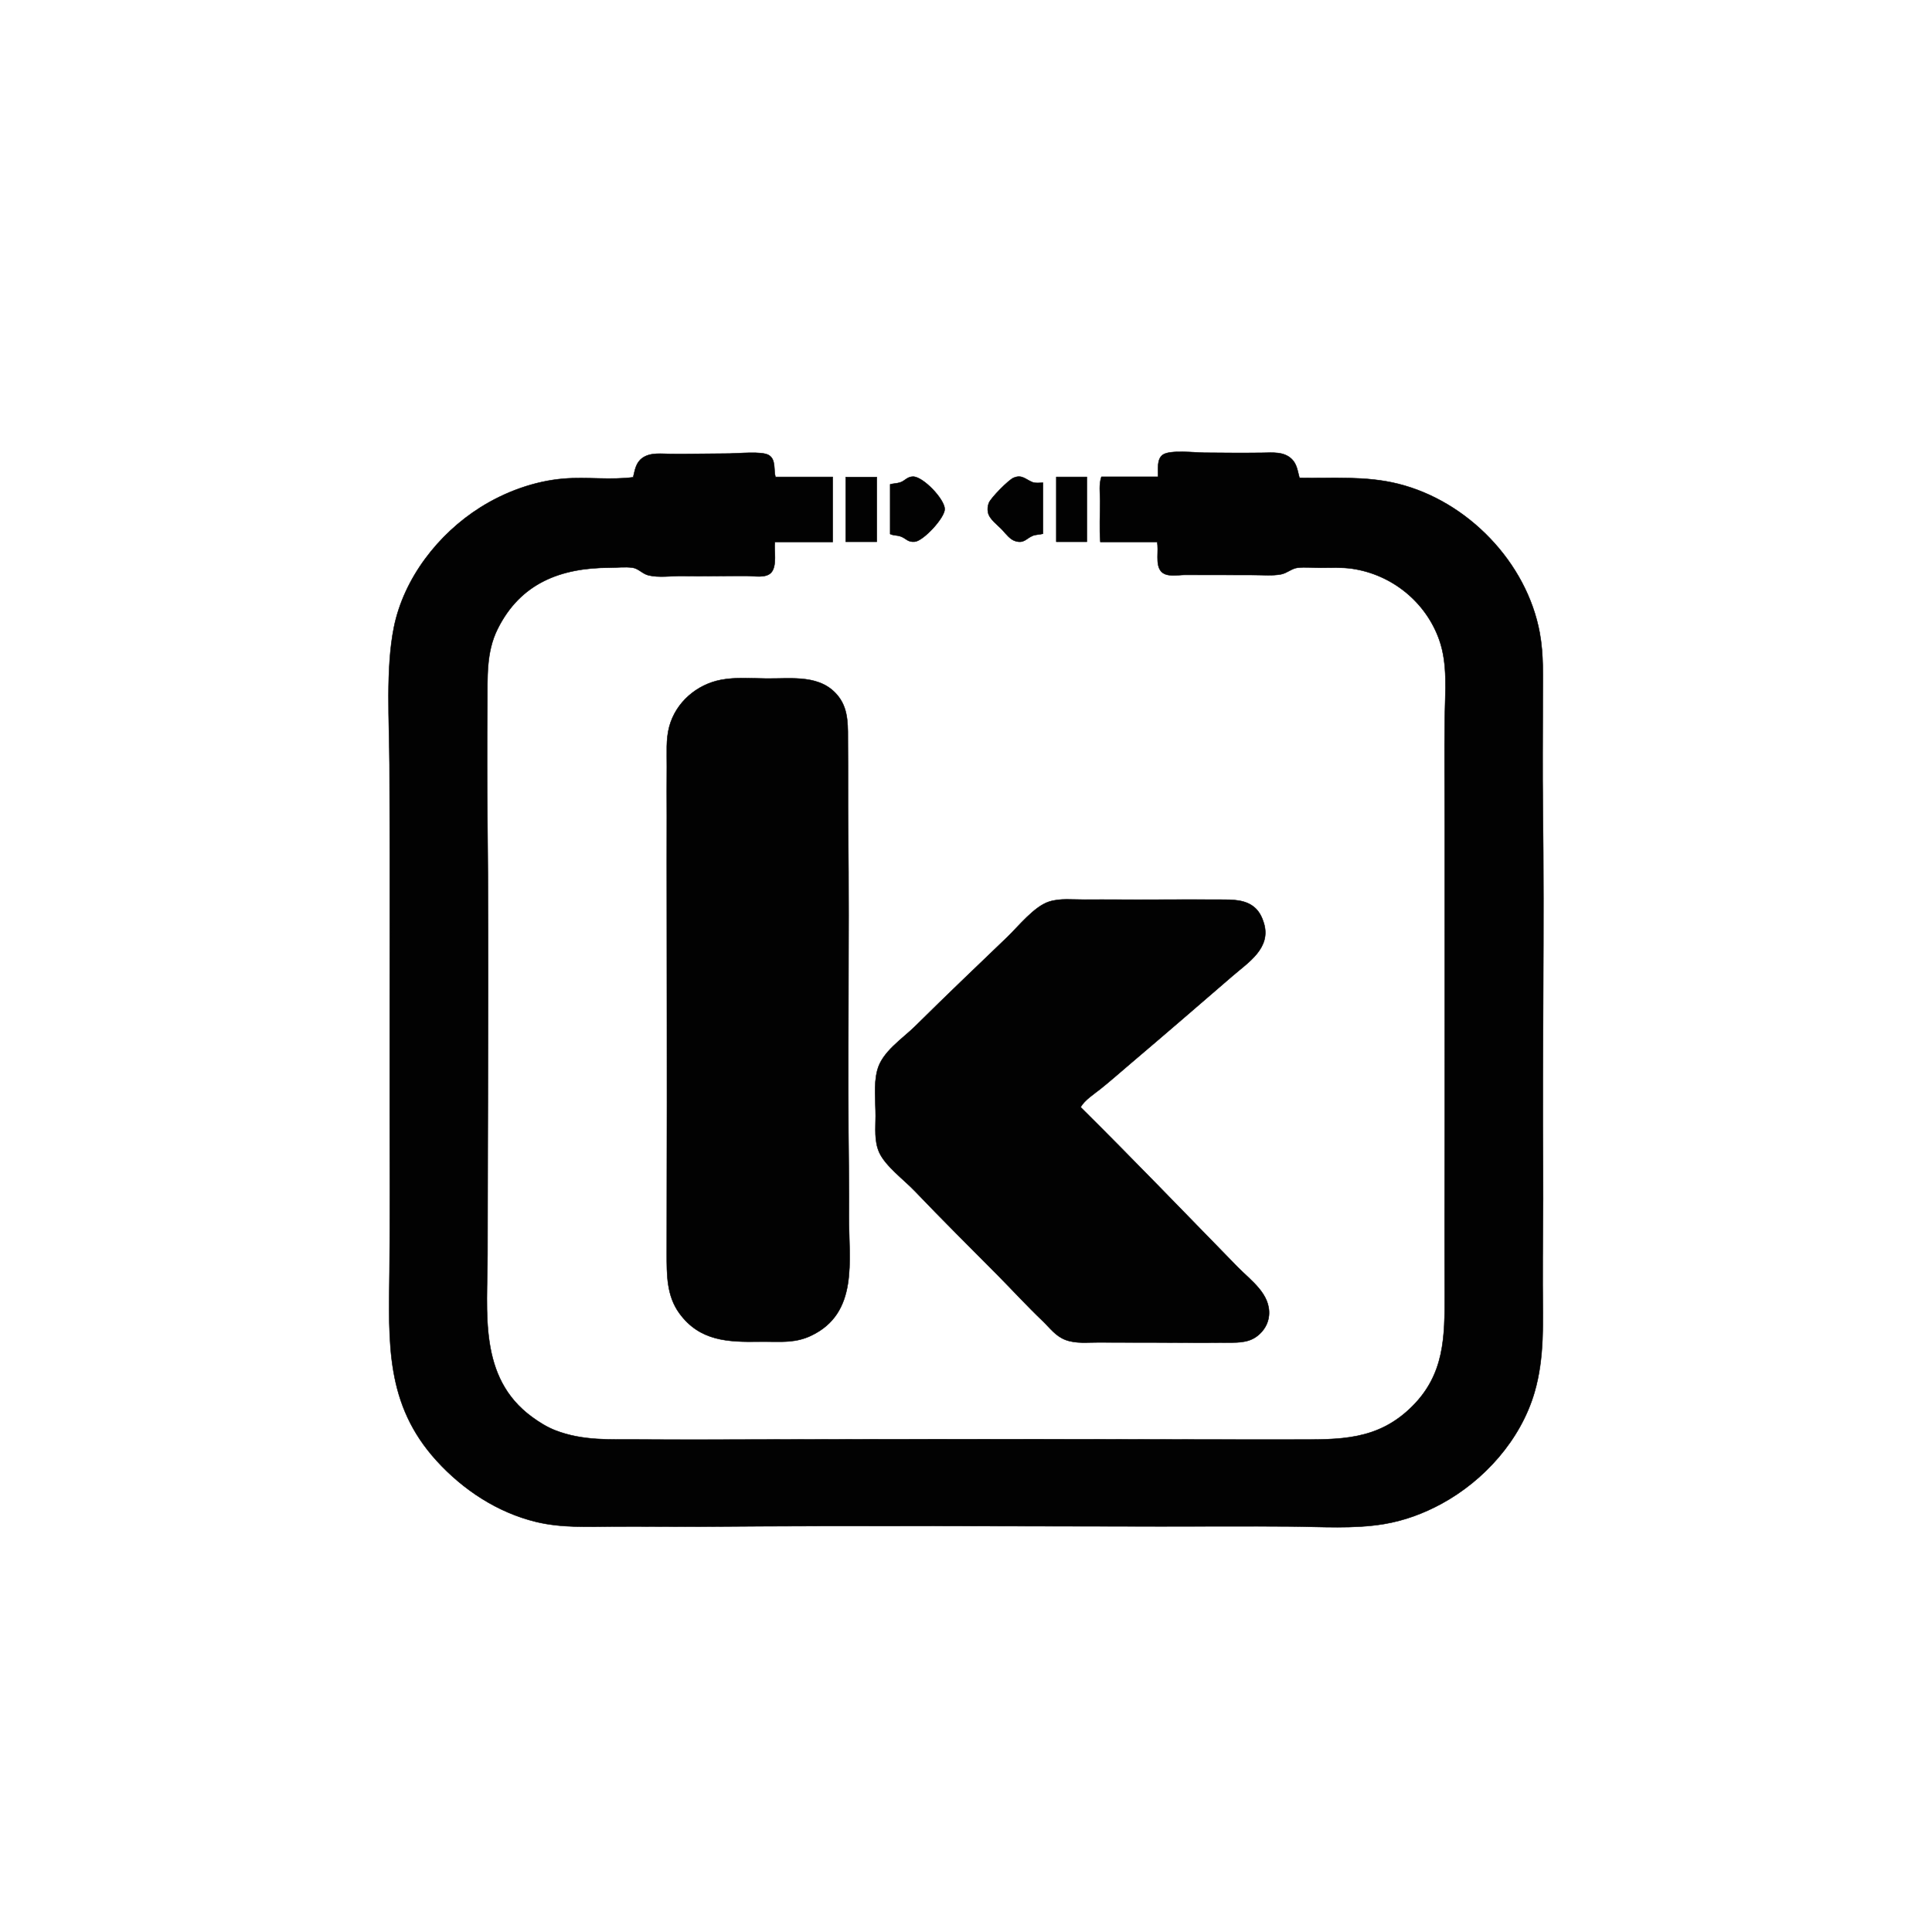
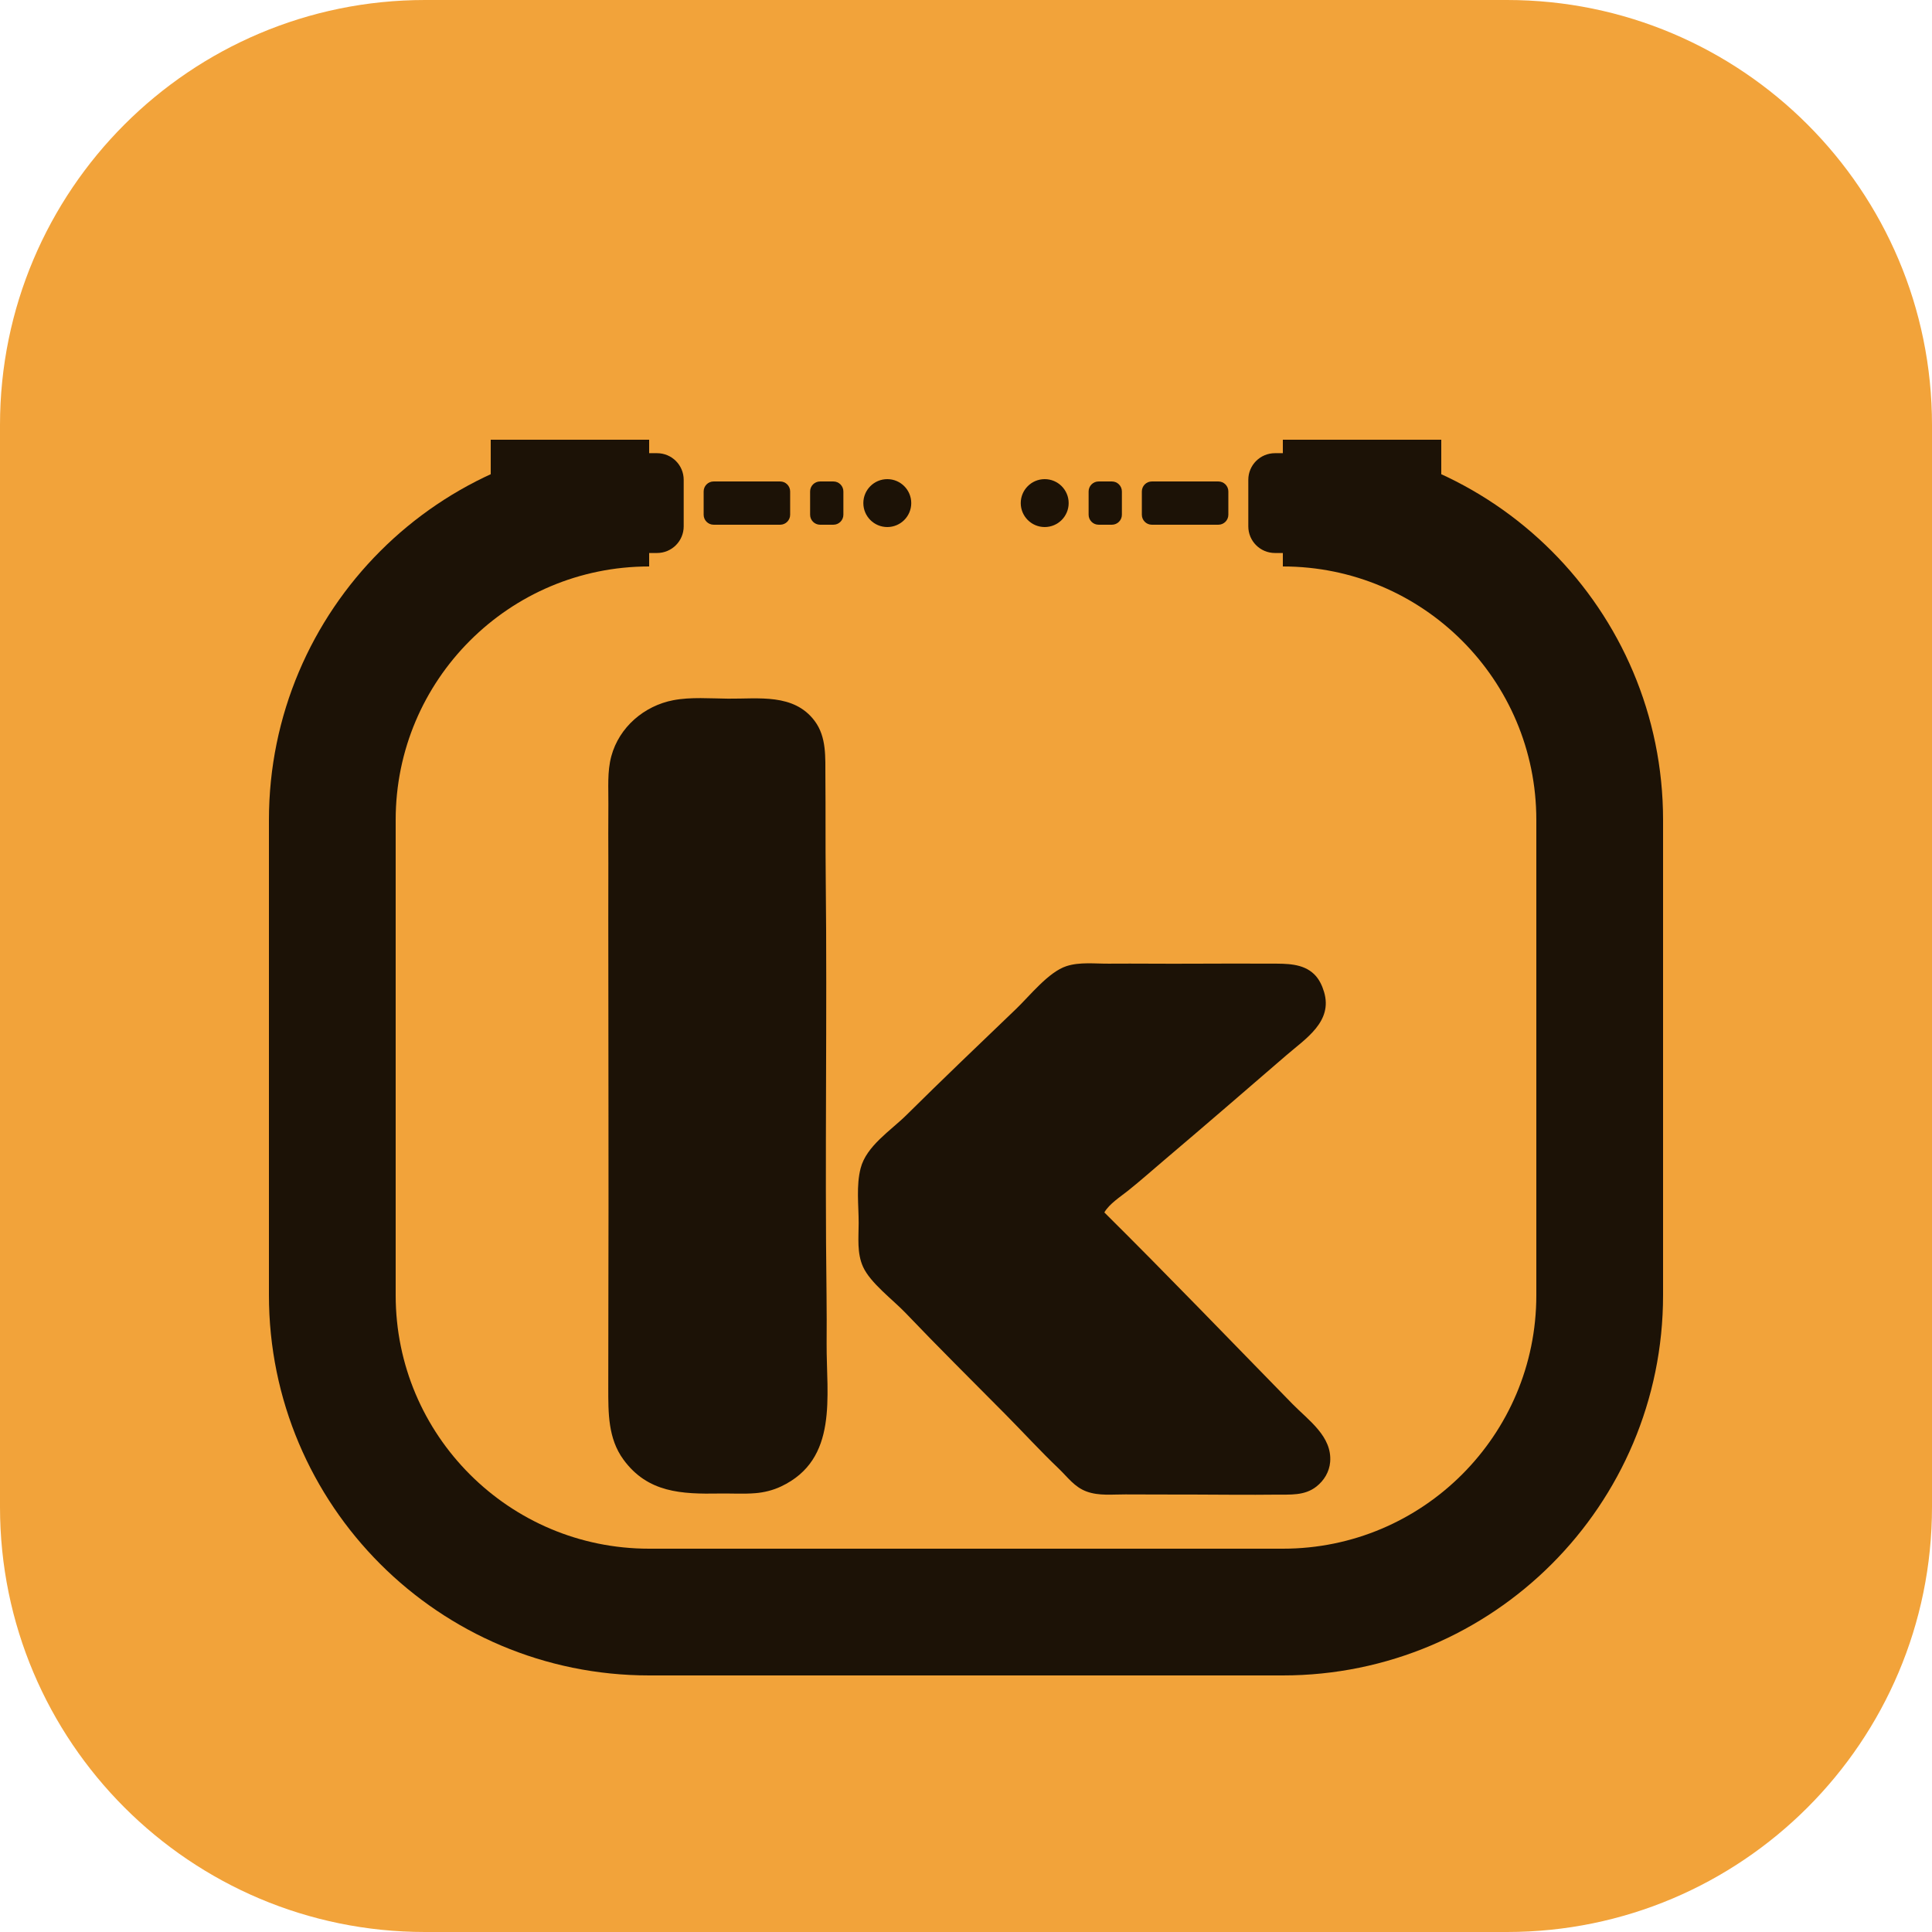
- <svg xmlns="http://www.w3.org/2000/svg" viewBox="0 0 1095 1095" width="1095" height="1095">
-   <path d="M736.5 270.84C755.29 271.16 774.03 269.63 792.42 274.22C831.78 284.03 865.32 318.7 872.67 358.69C874.97 371.18 874.42 383.86 874.4 396.5C874.38 416.83 874.18 437.18 874.44 457.5C875.34 526.15 874.05 594.84 874.56 663.5C874.72 685.17 874.25 706.83 874.34 728.5C874.43 749.03 875.52 769.36 869.68 789.28C861.81 816.13 841.15 839.18 816.84 852.36C806.74 857.84 795.82 861.86 784.46 863.76C767.21 866.63 748.94 865.3 731.5 865.15C706.84 864.95 682.16 865.15 657.5 865.12C572.18 865.02 486.82 864.55 401.5 865.23C383.83 865.36 366.17 865.09 348.5 865.18C333.64 865.27 318.44 866.08 303.86 862.55C281.98 857.24 262.58 844.48 247.52 827.97C218.29 795.94 220.33 760.98 220.76 720.5C221.09 689.85 220.92 659.16 220.88 628.5C220.81 563.51 221.12 498.5 220.77 433.5C220.65 409.31 218.53 378.93 223.25 355.58C228.88 327.74 248.39 302.63 272.17 287.64C286.23 278.78 302.89 272.66 319.5 271.29C332.53 270.22 345.94 272.2 358.86 270.5C359.88 266.35 360.36 262.26 364.09 259.57C368.75 256.23 375.12 257.27 380.5 257.29C391.5 257.33 402.5 257.12 413.5 257.05C418.59 257.02 431.54 255.61 435.62 257.9C439.93 260.33 438.37 266.37 439.5 270.32C450.32 270.32 461.14 270.32 471.96 270.32C471.96 282.61 471.96 294.9 471.96 307.19C461.03 307.19 450.11 307.19 439.18 307.19C438.62 312.01 440.56 320.72 437.06 324.55C434.05 327.81 427.45 326.44 423.5 326.41C411.15 326.33 398.8 326.67 386.45 326.48C380.4 326.38 373.42 327.52 367.51 326.06C364.1 325.22 361.89 322.21 358.5 321.74C354.31 321.16 349.73 321.74 345.5 321.74C317.78 321.81 294.95 330.47 282.01 356.53C275.41 369.81 276.36 384.15 276.23 398.5C276.02 421.15 276.05 443.85 276.28 466.5C277.12 547.81 276.31 629.18 276.32 710.5C276.32 743.78 270.95 780.65 301.44 803.04C305.55 806.06 309.99 808.84 314.75 810.69C330.45 816.78 345.95 815.75 362.5 815.87C386.5 816.04 410.5 815.93 434.5 815.87C516.5 815.65 598.5 815.62 680.5 815.88C698.17 815.94 715.83 815.89 733.5 815.9C759.41 815.92 780.93 816.57 800.5 796.99C818.74 778.74 818.88 757.71 818.81 733.5C818.78 718.83 818.71 704.17 818.74 689.5C818.93 615.5 818.75 541.5 818.81 467.5C818.83 447.17 818.56 426.82 818.85 406.5C819.06 392.04 820.64 376.57 815.75 362.69C808.18 341.2 788.94 325.63 766.39 322.31C760.5 321.45 754.43 321.79 748.5 321.8C744.24 321.81 739.73 321.3 735.5 321.78C732.05 322.17 729.5 324.84 726.02 325.5C721.09 326.43 715.51 325.86 710.5 325.88C697.5 325.92 684.5 325.76 671.5 325.82C667.38 325.84 660.83 327.34 657.89 323.61C654.72 319.6 656.91 312.02 655.82 307.19C645.1 307.19 634.37 307.19 623.65 307.19C623.04 299.43 623.54 291.54 623.5 283.75C623.48 279.29 622.78 274.39 624.26 270.24C634.94 270.24 645.63 270.24 656.31 270.24C656.49 266.36 655.43 260.16 659.17 257.67C663.35 254.9 677.26 256.53 682.5 256.58C693.49 256.69 704.51 256.77 715.5 256.63C721.32 256.56 727.71 255.8 732.22 260.29C735.12 263.19 735.46 267.13 736.5 270.84ZM496.95 270.41C496.95 282.63 496.95 294.84 496.95 307.06C491.08 307.06 485.2 307.06 479.32 307.06C479.32 294.84 479.32 282.63 479.32 270.41C485.2 270.41 491.08 270.41 496.95 270.41ZM504.52 302.65C504.52 293.27 504.52 283.88 504.52 274.5C506.3 274.04 508.32 274.02 510.07 273.48C512.96 272.59 514.09 270.15 517.5 270.14C523.19 270.13 535.33 282.86 535.43 288.5C535.53 293.41 523.4 306.51 518.5 307.01C514.42 307.42 513.66 305.14 510.42 304.01C508.32 303.27 506.49 303.61 504.52 302.65ZM591.13 273.59C591.13 283.23 591.13 292.86 591.13 302.5C589.3 303.02 586.97 302.93 585.23 303.68C581.52 305.26 580.48 308.04 575.69 306.74C572.54 305.88 570.21 302.67 568.11 300.38C565.55 297.59 560.77 294.34 559.99 290.47C559.62 288.62 559.78 286.72 560.5 284.97C561.69 282.08 571.55 272.08 574.41 270.84C579.24 268.74 581.28 271.78 585.22 273.31C586.95 273.99 589.32 273.6 591.13 273.59ZM616.01 270.32C616.01 282.57 616.01 294.81 616.01 307.06C610.23 307.06 604.45 307.06 598.68 307.06C598.68 294.81 598.68 282.57 598.68 270.32C604.45 270.32 610.23 270.32 616.01 270.32ZM408.66 385.31C416.97 383.73 426.07 384.5 434.5 384.58C448.9 384.73 465.6 381.98 475.45 395.07C481.22 402.75 480.48 412.39 480.56 421.5C480.7 437.5 480.55 453.5 480.72 469.5C481.44 535.16 480.26 600.84 481.1 666.5C481.2 674.16 481.18 681.84 481.14 689.5C481 714.33 486.86 744.24 459.55 757.09C455.79 758.86 451.64 759.9 447.5 760.24C441.89 760.7 436.13 760.32 430.5 760.41C412.57 760.71 396.57 760.09 385.08 744.37C377.76 734.37 377.91 722.32 377.9 710.5C377.89 697.17 377.91 683.83 377.95 670.5C378.13 609.83 377.91 549.17 377.91 488.5C377.91 479.83 377.96 471.17 377.94 462.5C377.92 453.17 377.86 443.83 377.95 434.5C378.03 426.92 377.34 419.16 379.35 411.76C383.07 398.03 394.92 387.93 408.66 385.31ZM612.45 627.5C642.49 657.28 671.84 687.84 701.42 718.08C708.99 725.81 720.22 733.42 719.22 745.5C718.83 750.17 716.35 754.27 712.69 757.14C707.07 761.55 700.25 760.86 693.5 760.94C680.84 761.09 668.16 760.95 655.5 760.9C644.5 760.85 633.5 760.91 622.5 760.83C616.35 760.79 609.94 761.62 604.06 759.46C598.3 757.35 595.14 752.69 590.87 748.61C582.18 740.33 574.05 731.42 565.6 722.89C549.85 707 533.92 691.23 518.47 675.04C512.51 668.79 501.85 660.93 498.35 653.2C495.42 646.71 496.28 639.4 496.29 632.5C496.29 624.01 495.08 614.9 497.22 606.61C499.95 596.03 511.51 588.77 518.92 581.42C535.99 564.51 553.41 547.89 570.76 531.25C577.25 525.02 586.05 513.81 594.55 511.05C600.83 509.01 607.98 509.93 614.5 509.88C627.83 509.78 641.17 509.98 654.5 509.89C666.83 509.81 679.17 509.84 691.5 509.87C698.4 509.89 706.29 509.68 711.65 514.86C713.98 517.1 715.41 520.16 716.33 523.22C720.55 537.27 707.67 545.29 698.62 553.1C679.48 569.62 660.33 586.18 641.04 602.53C635.27 607.41 629.61 612.47 623.71 617.18C620 620.13 614.8 623.44 612.45 627.5Z" fill="#020202" fill-rule="evenodd" stroke="#020202" stroke-width="0.25" stroke-linejoin="round" />
+ <svg xmlns="http://www.w3.org/2000/svg" viewBox="0 0 100 100" color="#020202">
+   <rect width="100" height="100" rx="22" fill="#F2A33A" />
+   <g transform="translate(9,8) scale(.82)" color="#1C1206">
+     <g fill="currentColor">
+       <path d="M80,22H70A20,20 0 0 1 90,42V72A20,20 0 0 1 70,92H30A20,20 0 0 1 10,72V42A20,20 0 0 1 30,22H20" fill="none" stroke="currentColor" stroke-width="8" />
+       <path d="M20.63,20.11H21.89A0.63,0.63 0 0 1 22.52,20.74V23.26A0.63,0.63 0 0 1 21.89,23.89H20.63A0.63,0.63 0 0 1 20,23.26V20.74A0.63,0.63 0 0 1 20.63,20.11Z" />
+       <path d="M23.78,18.85H30.5A1.68,1.68 0 0 1 32.18,20.53V23.47A1.68,1.68 0 0 1 30.5,25.15H23.78A1.68,1.68 0 0 1 22.1,23.47V20.53A1.68,1.68 0 0 1 23.78,18.85Z" />
+       <path d="M34.07,20.635H38.27A0.63,0.63 0 0 1 38.9,21.265V22.735A0.63,0.63 0 0 1 38.27,23.365H34.07A0.63,0.63 0 0 1 33.44,22.735V21.265A0.63,0.63 0 0 1 34.07,20.635Z" />
+       <path d="M40.79,20.635H41.63A0.63,0.63 0 0 1 42.26,21.265V22.735A0.63,0.63 0 0 1 41.63,23.365H40.79A0.63,0.63 0 0 1 40.16,22.735V21.265A0.63,0.63 0 0 1 40.79,20.635Z" />
+       <circle cx="45.032" cy="22" r="1.512" />
+       <path d="M78.11,20.11H79.37A0.63,0.63 0 0 1 80,20.74V23.26A0.63,0.63 0 0 1 79.37,23.89H78.11A0.63,0.63 0 0 1 77.48,23.26V20.74A0.63,0.63 0 0 1 78.11,20.11Z" />
+       <path d="M69.5,18.85H76.22A1.68,1.68 0 0 1 77.9,20.53V23.47A1.68,1.68 0 0 1 76.22,25.15H69.5A1.68,1.68 0 0 1 67.82,23.47V20.53A1.68,1.68 0 0 1 69.5,18.85Z" />
+       <path d="M61.73,20.635H65.93A0.63,0.63 0 0 1 66.56,21.265V22.735A0.63,0.63 0 0 1 65.93,23.365H61.73A0.63,0.63 0 0 1 61.1,22.735V21.265A0.63,0.63 0 0 1 61.73,20.635Z" />
+       <path d="M58.37,20.635H59.21A0.63,0.63 0 0 1 59.84,21.265V22.735A0.63,0.63 0 0 1 59.21,23.365H58.37A0.63,0.63 0 0 1 57.74,22.735V21.265A0.63,0.63 0 0 1 58.37,20.635Z" />
+       <circle cx="54.968" cy="22" r="1.512" />
+       <path d="M408.66 385.31C416.97 383.73 426.07 384.5 434.5 384.58C448.9 384.73 465.6 381.98 475.45 395.07C481.22 402.75 480.48 412.39 480.56 421.5C480.7 437.5 480.55 453.5 480.72 469.5C481.44 535.16 480.26 600.84 481.1 666.5C481.2 674.16 481.18 681.84 481.14 689.5C481 714.33 486.86 744.24 459.55 757.09C455.79 758.86 451.64 759.9 447.5 760.24C441.89 760.7 436.13 760.32 430.5 760.41C412.57 760.71 396.57 760.09 385.08 744.37C377.76 734.37 377.91 722.32 377.9 710.5C377.89 697.17 377.91 683.83 377.95 670.5C378.13 609.83 377.91 549.17 377.91 488.5C377.91 479.83 377.96 471.17 377.94 462.5C377.92 453.17 377.86 443.83 377.95 434.5C378.03 426.92 377.34 419.16 379.35 411.76C383.07 398.03 394.92 387.93 408.66 385.31ZM612.45 627.5C642.49 657.28 671.84 687.84 701.42 718.08C708.99 725.81 720.22 733.42 719.22 745.5C718.83 750.17 716.35 754.27 712.69 757.14C707.07 761.55 700.25 760.86 693.5 760.94C680.84 761.09 668.16 760.95 655.5 760.9C644.5 760.85 633.5 760.91 622.5 760.83C616.35 760.79 609.94 761.62 604.06 759.46C598.3 757.35 595.14 752.69 590.87 748.61C582.18 740.33 574.05 731.42 565.6 722.89C549.85 707 533.92 691.23 518.47 675.04C512.51 668.79 501.85 660.93 498.35 653.2C495.42 646.71 496.28 639.4 496.29 632.5C496.29 624.01 495.08 614.9 497.22 606.61C499.95 596.03 511.51 588.77 518.92 581.42C535.99 564.51 553.41 547.89 570.76 531.25C577.25 525.02 586.05 513.81 594.55 511.05C600.83 509.01 607.98 509.93 614.5 509.88C627.83 509.78 641.17 509.98 654.5 509.89C666.83 509.81 679.17 509.84 691.5 509.87C698.4 509.89 706.29 509.68 711.65 514.86C713.98 517.1 715.41 520.16 716.33 523.22C720.55 537.27 707.67 545.29 698.62 553.1C679.48 569.62 660.33 586.18 641.04 602.53C635.27 607.41 629.61 612.47 623.71 617.18C620 620.13 614.8 623.44 612.45 627.5Z" transform="translate(-23.030,-16.997) scale(0.1335)" />
+     </g>
+   </g>
</svg>
